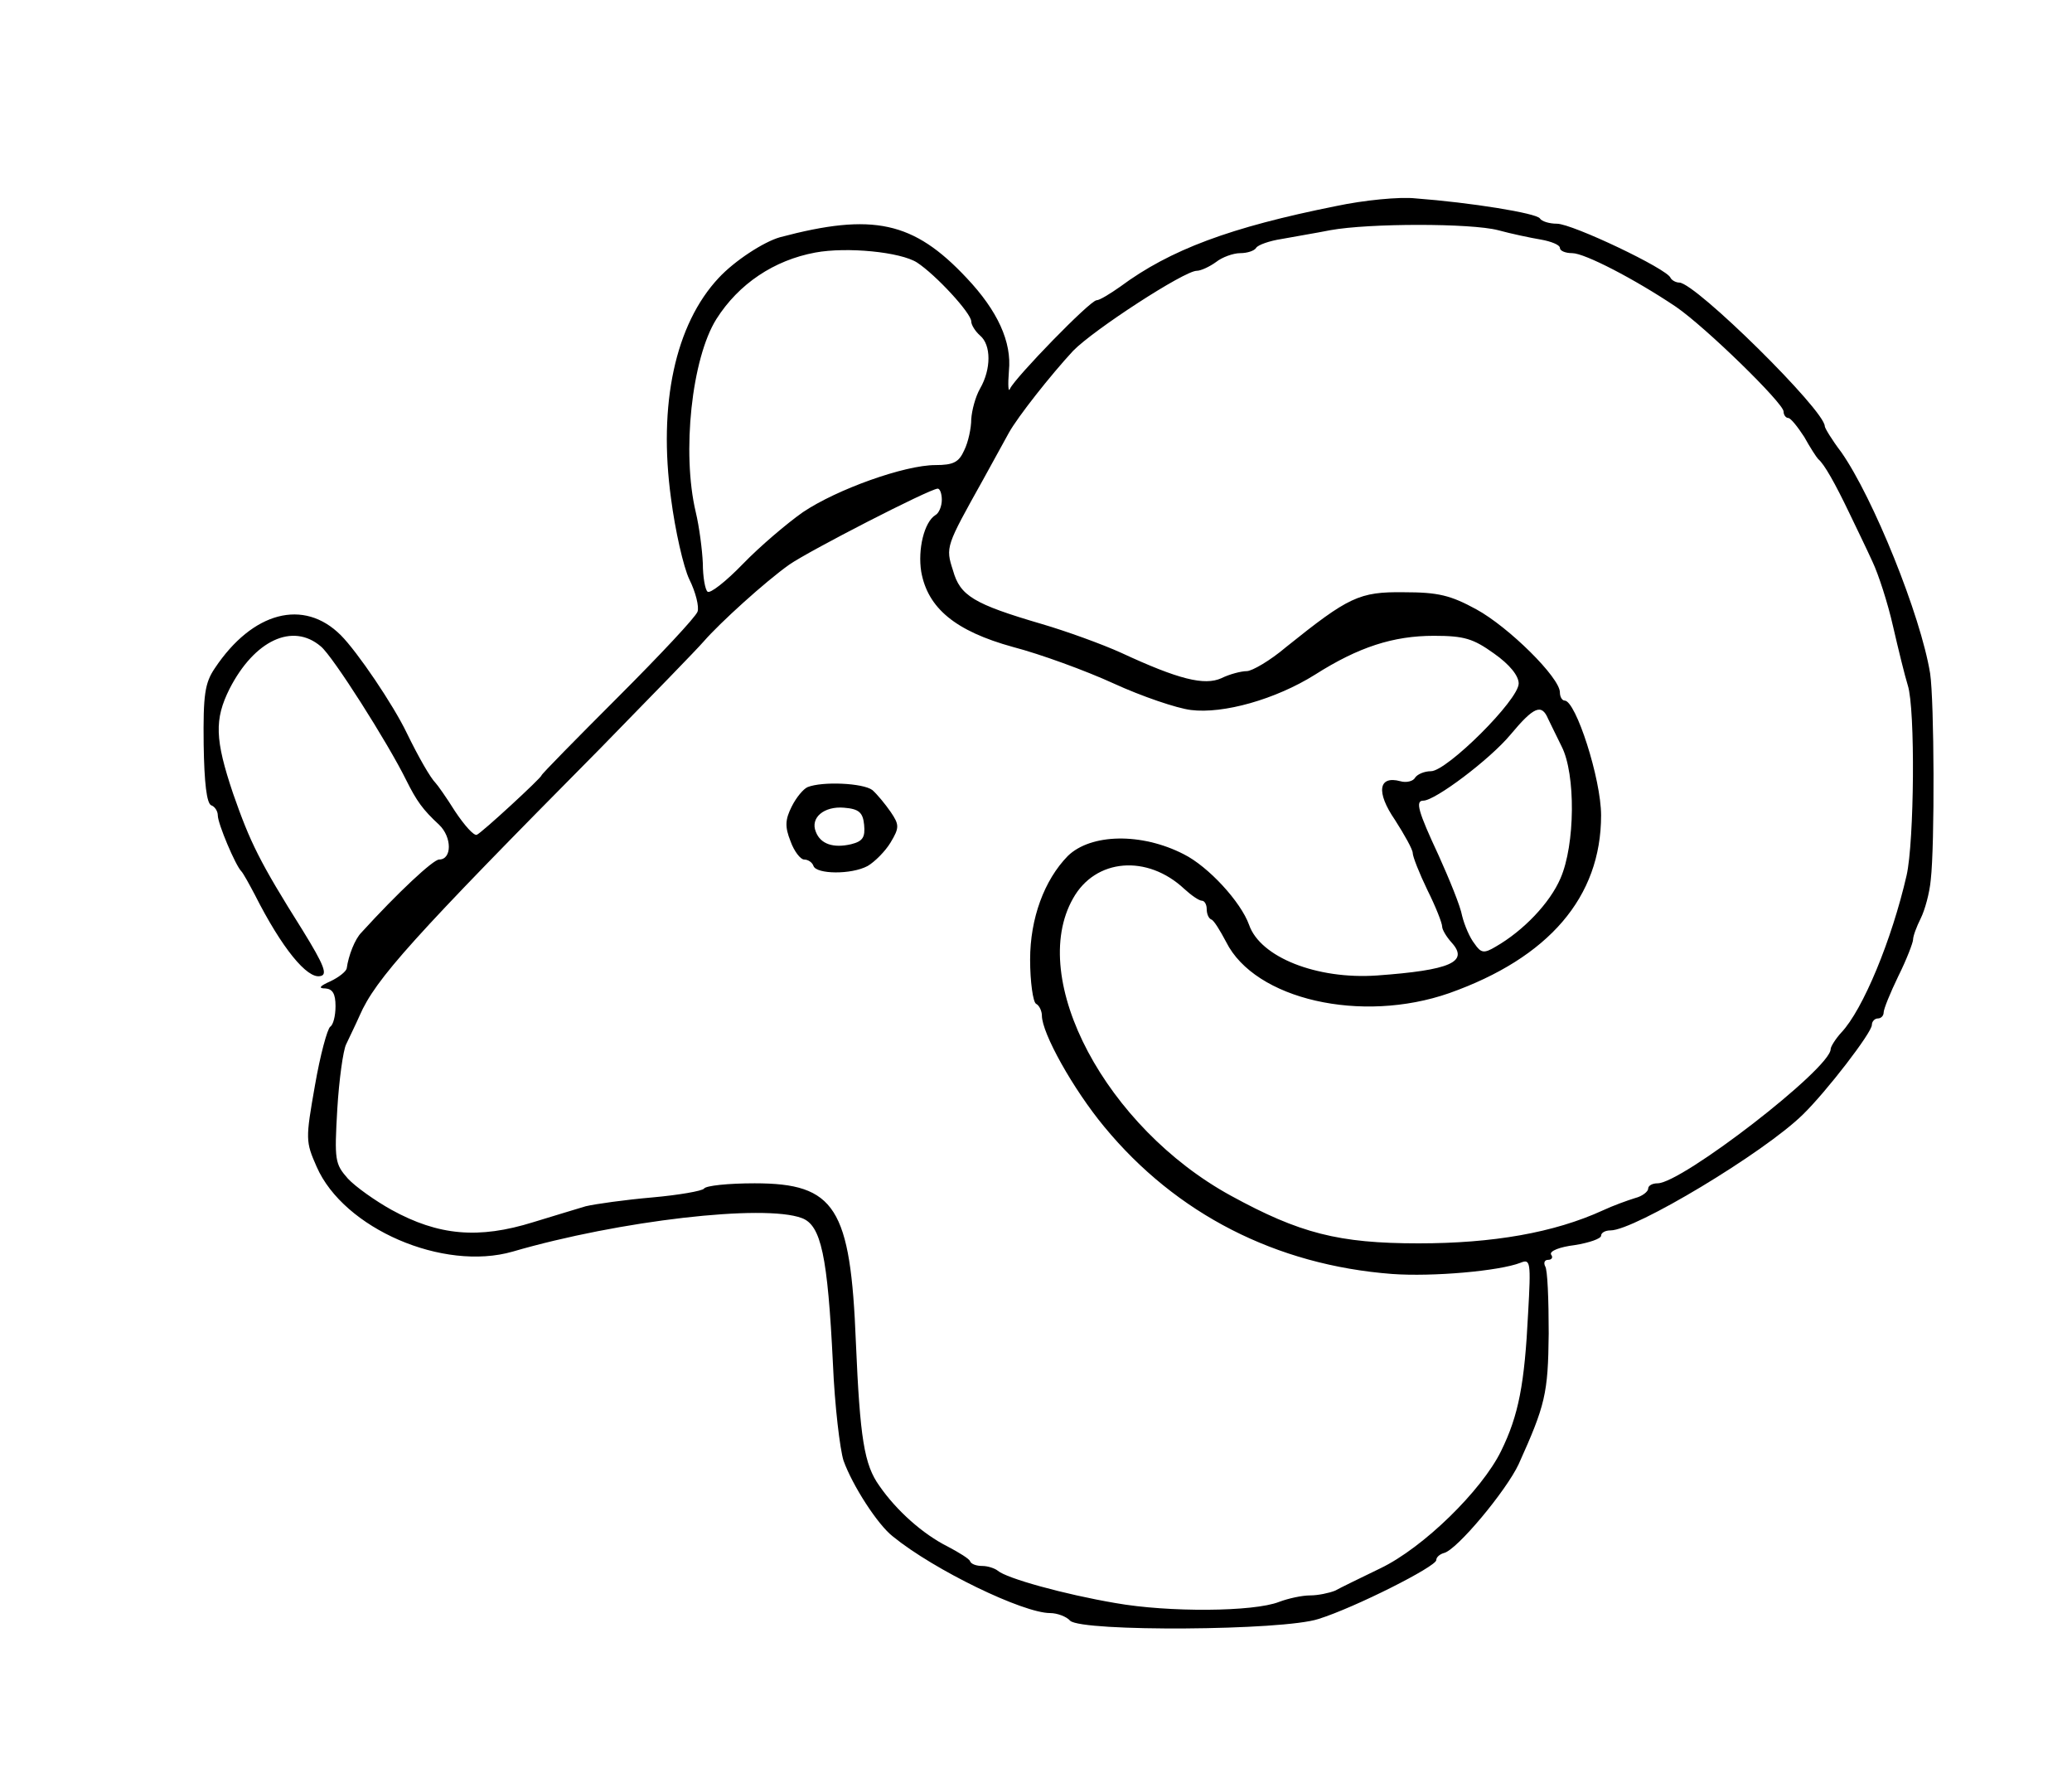
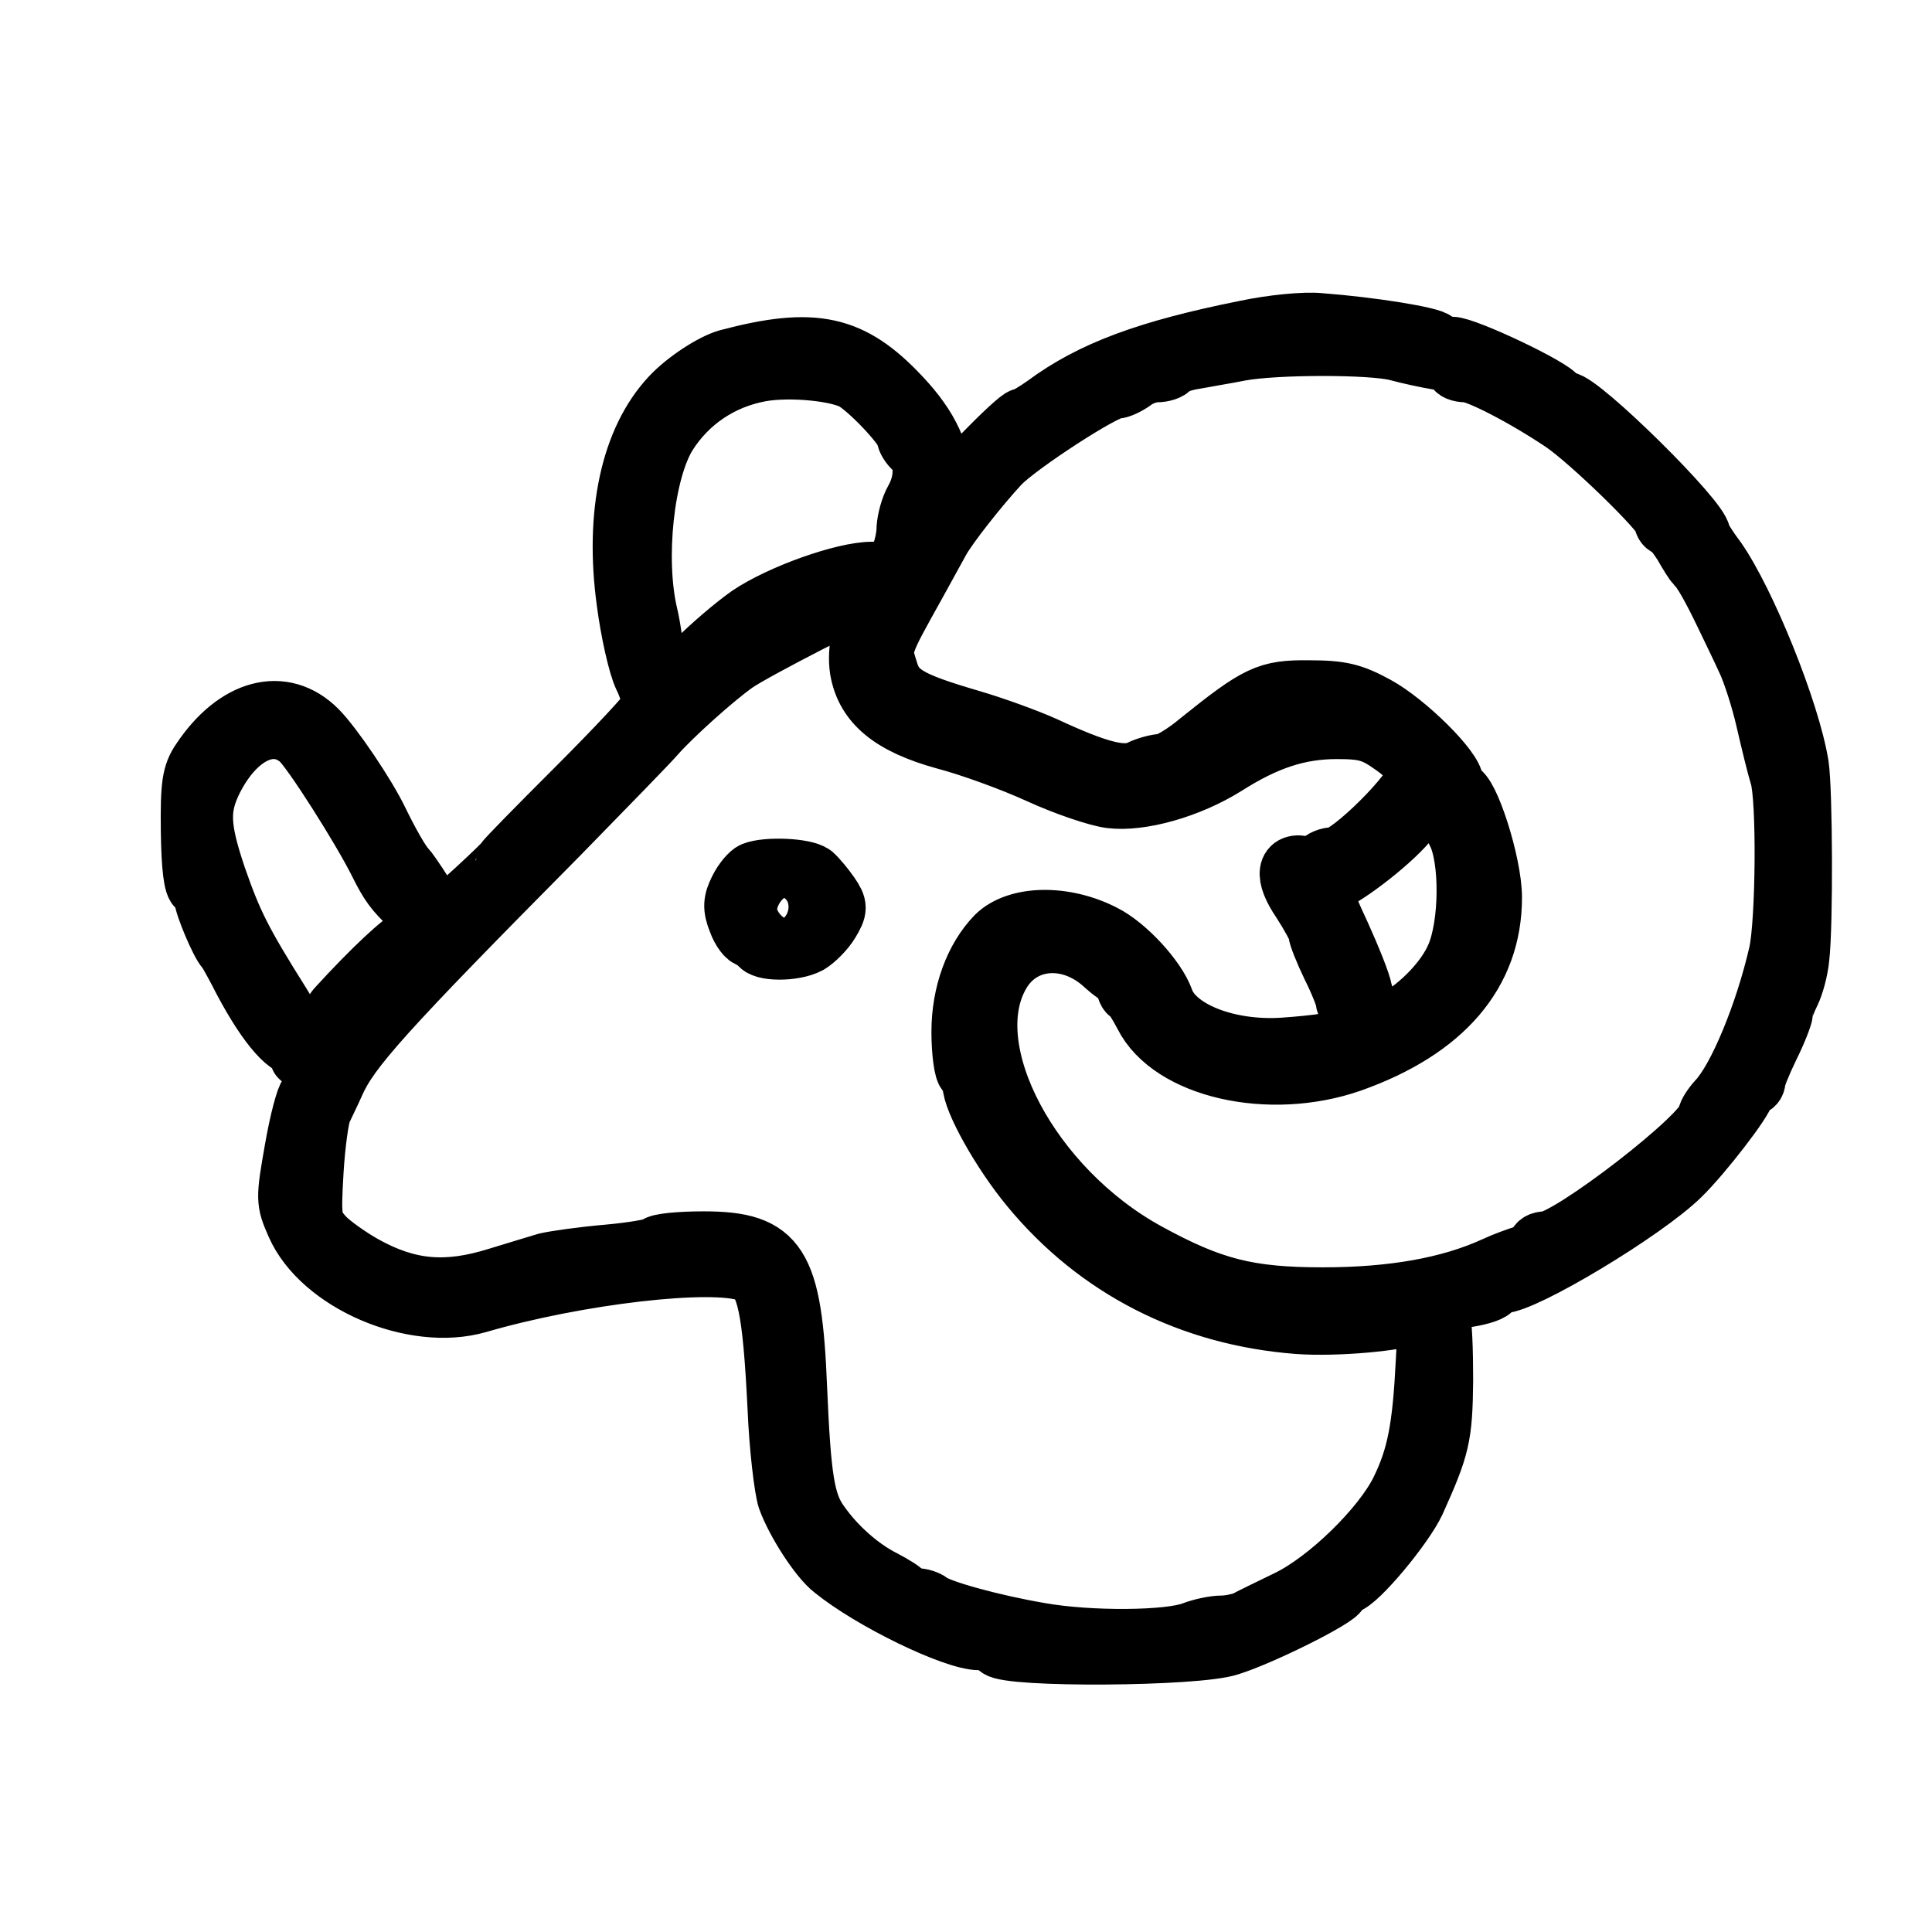
- <svg xmlns="http://www.w3.org/2000/svg" version="1.0" width="352pt" height="302pt" viewBox="0 0 352 302" preserveAspectRatio="xMidYMid meet">
-   <g transform="translate(0,302) scale(0.1,-0.1)" fill="#000000" stroke="none">
+ <svg xmlns="http://www.w3.org/2000/svg" version="1.0" width="24" height="24" viewBox="0 0 352 302" preserveAspectRatio="xMidYMid meet">
+   <g transform="translate(0,302) scale(0.1,-0.1)" fill="currentColor" stroke="currentColor" stroke-width="106" stroke-linejoin="round" stroke-linecap="round">
    <path d="M2270 2670 c-180 -36 -282 -74 -367 -137 -17 -12 -35 -23 -40 -23 -11 0 -138 -131 -147 -150 -3 -8 -4 5 -2 30 5 49 -19 102 -72 158 -90 96 -159 111 -317 69 -28 -8 -77 -40 -104 -69 -74 -79 -103 -215 -81 -375 7 -54 21 -116 31 -137 11 -22 17 -47 14 -55 -3 -9 -64 -74 -135 -145 -72 -72 -130 -131 -130 -133 0 -4 -102 -98 -110 -101 -5 -2 -21 16 -37 40 -15 24 -30 45 -33 48 -9 9 -29 44 -49 85 -23 48 -84 138 -112 166 -63 63 -150 40 -214 -56 -17 -25 -20 -45 -19 -130 1 -64 5 -100 13 -103 6 -2 11 -10 11 -17 0 -14 30 -85 40 -95 3 -3 13 -21 23 -40 46 -91 89 -143 111 -138 13 2 7 18 -30 78 -73 116 -89 149 -118 232 -31 92 -32 126 -6 178 42 82 107 113 155 72 20 -16 114 -164 145 -227 18 -36 28 -50 56 -76 22 -21 22 -59 0 -59 -10 0 -70 -56 -132 -124 -11 -11 -22 -39 -25 -61 -1 -5 -13 -15 -28 -22 -18 -8 -21 -12 -8 -12 12 -1 17 -9 17 -30 0 -17 -4 -32 -9 -35 -5 -4 -17 -48 -26 -100 -16 -91 -16 -95 3 -138 46 -105 215 -178 333 -144 182 53 427 81 491 57 33 -12 44 -64 53 -247 3 -72 12 -146 18 -165 15 -42 58 -109 84 -129 70 -57 221 -130 267 -130 12 0 28 -6 34 -13 20 -19 362 -17 422 3 61 19 200 89 200 100 0 5 6 10 13 12 22 5 106 106 127 151 45 100 50 119 51 222 0 57 -2 109 -6 114 -3 6 -1 11 5 11 6 0 9 4 5 9 -3 6 15 13 40 16 25 4 45 11 45 16 0 5 7 9 16 9 41 0 261 132 327 197 40 39 117 139 117 152 0 6 5 11 10 11 6 0 10 5 10 10 0 6 11 33 25 62 14 28 25 57 25 62 0 6 6 22 13 36 7 14 15 43 17 65 7 60 6 304 -1 351 -16 99 -97 299 -151 376 -16 21 -28 41 -28 44 0 27 -219 243 -247 244 -6 0 -13 4 -15 8 -5 15 -167 92 -193 92 -13 0 -26 4 -29 9 -6 9 -118 27 -211 34 -27 3 -88 -3 -135 -13z m275 -41 c22 -6 55 -13 73 -16 17 -3 32 -9 32 -14 0 -5 9 -9 21 -9 21 0 106 -44 176 -91 51 -35 183 -164 183 -178 0 -6 4 -11 8 -11 4 0 16 -15 27 -32 10 -18 21 -35 24 -38 10 -8 29 -42 52 -90 12 -25 30 -62 40 -84 10 -21 26 -70 35 -110 9 -39 20 -84 25 -100 13 -40 11 -266 -2 -323 -25 -109 -74 -228 -111 -267 -10 -11 -18 -24 -18 -28 0 -33 -253 -228 -294 -228 -9 0 -16 -4 -16 -9 0 -5 -10 -13 -22 -16 -13 -4 -38 -13 -55 -21 -83 -38 -187 -56 -313 -56 -136 0 -202 17 -319 81 -212 116 -346 368 -268 505 38 68 126 75 189 16 12 -11 25 -20 30 -20 4 0 8 -6 8 -14 0 -8 3 -16 8 -18 4 -1 15 -19 25 -38 49 -98 230 -139 379 -87 169 60 258 163 258 302 0 62 -43 195 -62 195 -4 0 -8 6 -8 14 0 25 -87 111 -142 141 -44 24 -65 29 -123 29 -76 1 -94 -8 -200 -93 -27 -23 -58 -41 -67 -41 -9 0 -29 -5 -43 -12 -29 -13 -73 -2 -170 43 -33 15 -94 37 -135 49 -116 34 -139 48 -151 91 -13 40 -12 41 51 154 18 33 38 69 44 80 15 27 71 98 109 139 35 36 189 136 210 136 7 0 22 7 33 15 10 8 29 15 41 15 12 0 24 4 27 9 3 5 23 12 43 15 21 4 58 10 83 15 66 12 239 12 285 0z m-987 -55 c32 -21 92 -86 92 -100 0 -6 7 -17 15 -24 19 -16 19 -57 0 -90 -8 -14 -14 -37 -15 -52 0 -15 -5 -39 -12 -53 -9 -20 -18 -25 -49 -25 -52 0 -167 -41 -225 -80 -27 -19 -73 -58 -102 -88 -29 -30 -56 -51 -60 -47 -4 3 -8 25 -8 48 -1 23 -6 62 -12 87 -24 101 -7 261 35 328 38 60 98 100 168 113 54 10 145 1 173 -17z m42 -403 c0 -11 -5 -23 -11 -26 -19 -12 -30 -58 -24 -96 11 -62 58 -101 156 -128 46 -12 123 -40 171 -62 48 -22 107 -42 131 -45 55 -7 144 18 211 60 74 47 133 66 202 66 52 0 67 -5 102 -30 27 -19 42 -38 42 -51 0 -28 -122 -149 -149 -149 -11 0 -23 -5 -27 -11 -3 -6 -15 -9 -25 -6 -37 10 -42 -18 -9 -66 16 -25 30 -50 30 -56 0 -6 11 -34 25 -63 14 -28 25 -56 25 -62 0 -5 7 -17 16 -27 30 -33 -2 -47 -127 -56 -102 -7 -198 31 -217 86 -14 39 -69 99 -111 120 -72 37 -158 35 -197 -3 -40 -41 -64 -106 -64 -176 0 -38 5 -72 10 -75 6 -3 10 -13 10 -20 0 -30 53 -125 106 -189 122 -148 292 -235 489 -250 69 -5 182 5 218 19 17 7 18 2 13 -86 -6 -120 -16 -173 -46 -234 -33 -67 -132 -164 -205 -199 -33 -16 -68 -33 -77 -38 -10 -4 -29 -8 -42 -8 -14 0 -37 -5 -53 -11 -43 -17 -188 -18 -278 -2 -88 15 -185 42 -200 55 -5 4 -17 8 -26 8 -10 0 -19 3 -21 8 -1 4 -19 15 -38 25 -42 21 -87 61 -116 103 -26 36 -33 81 -40 244 -9 229 -35 270 -172 270 -45 0 -83 -4 -86 -9 -3 -4 -43 -11 -88 -15 -46 -4 -96 -11 -113 -15 -16 -5 -57 -17 -89 -27 -93 -29 -161 -23 -241 21 -27 15 -61 39 -74 53 -22 25 -23 31 -18 118 3 50 10 100 15 110 5 11 16 33 23 49 27 62 89 131 409 454 85 87 164 168 176 182 27 31 104 101 145 130 33 23 237 128 252 129 4 0 7 -9 7 -19z m1030 -372 c4 -8 14 -29 23 -47 24 -47 23 -167 -2 -224 -18 -42 -63 -89 -110 -116 -20 -12 -25 -11 -36 5 -8 10 -17 31 -21 47 -3 17 -22 63 -40 103 -35 75 -40 93 -26 93 20 0 113 70 148 112 40 48 53 53 64 27z" />
    <path d="M1372 1683 c-7 -3 -19 -17 -27 -33 -11 -22 -12 -34 -2 -59 6 -17 17 -31 23 -31 7 0 14 -5 16 -11 5 -14 64 -15 92 0 12 7 30 25 39 40 15 25 15 30 0 52 -9 13 -23 30 -31 37 -16 12 -85 15 -110 5z m96 -64 c2 -21 -2 -28 -22 -33 -30 -7 -52 0 -60 21 -10 24 14 44 48 41 25 -2 32 -8 34 -29z" />
  </g>
</svg>
